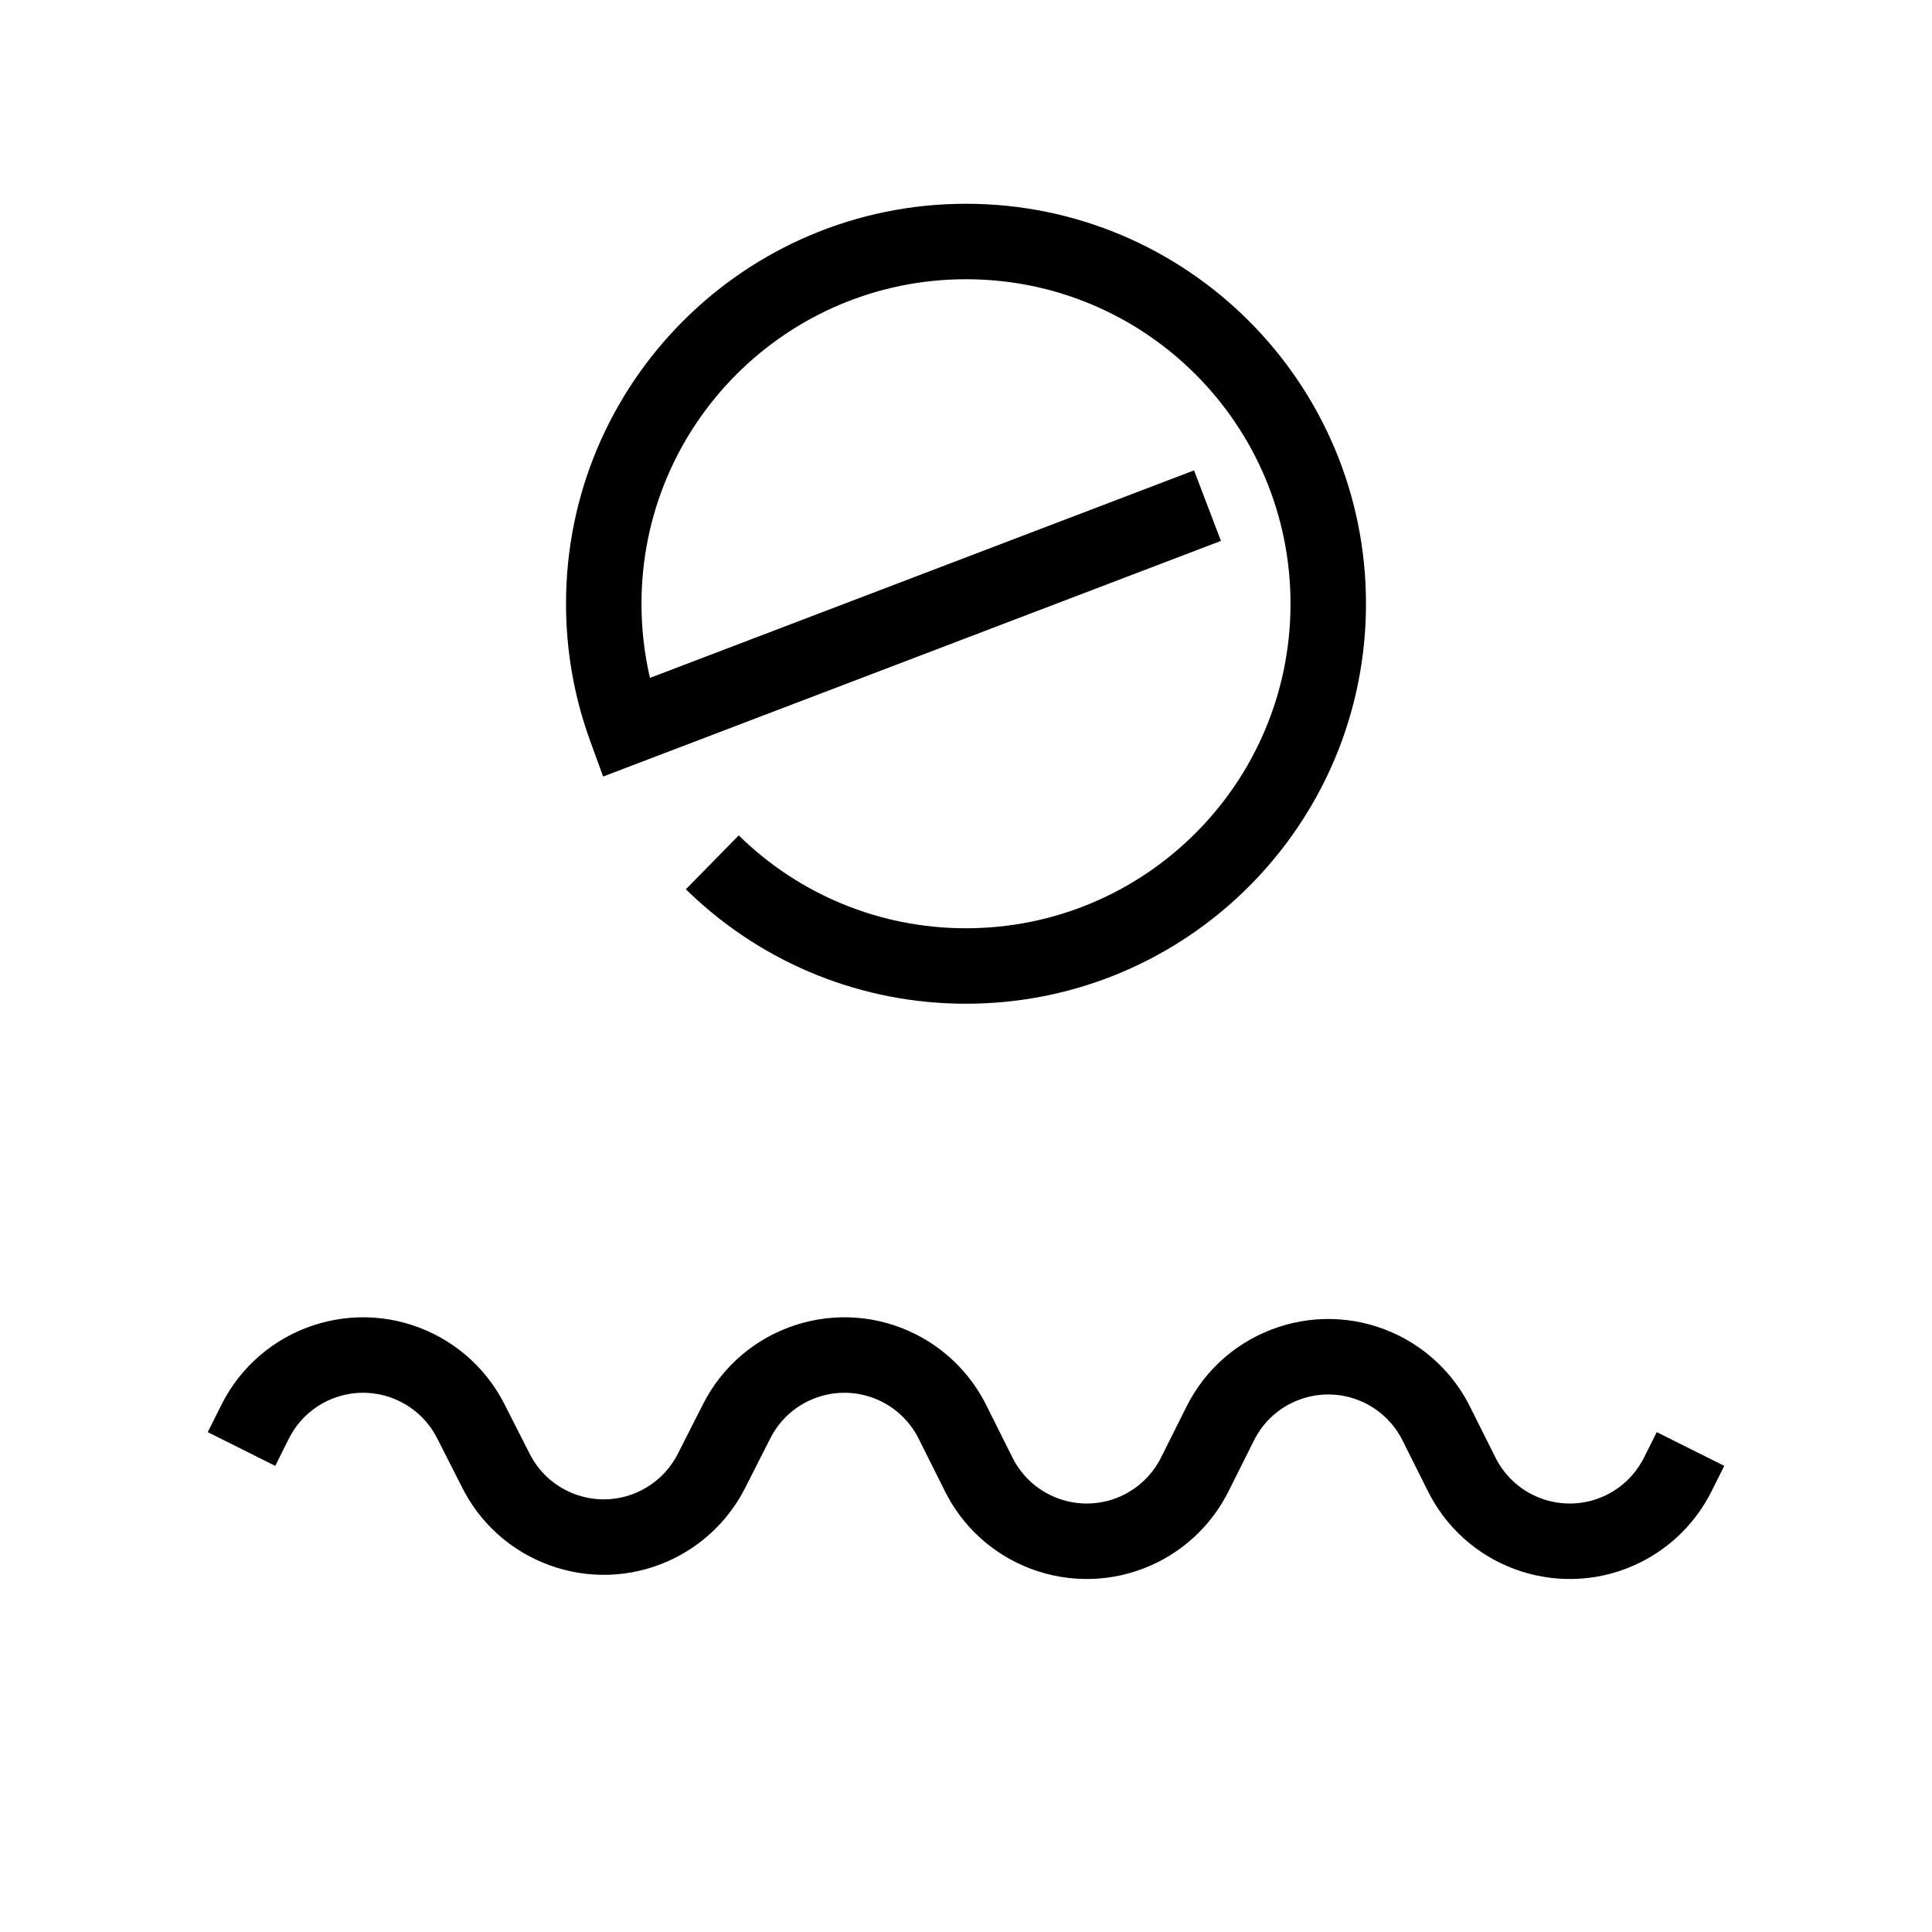
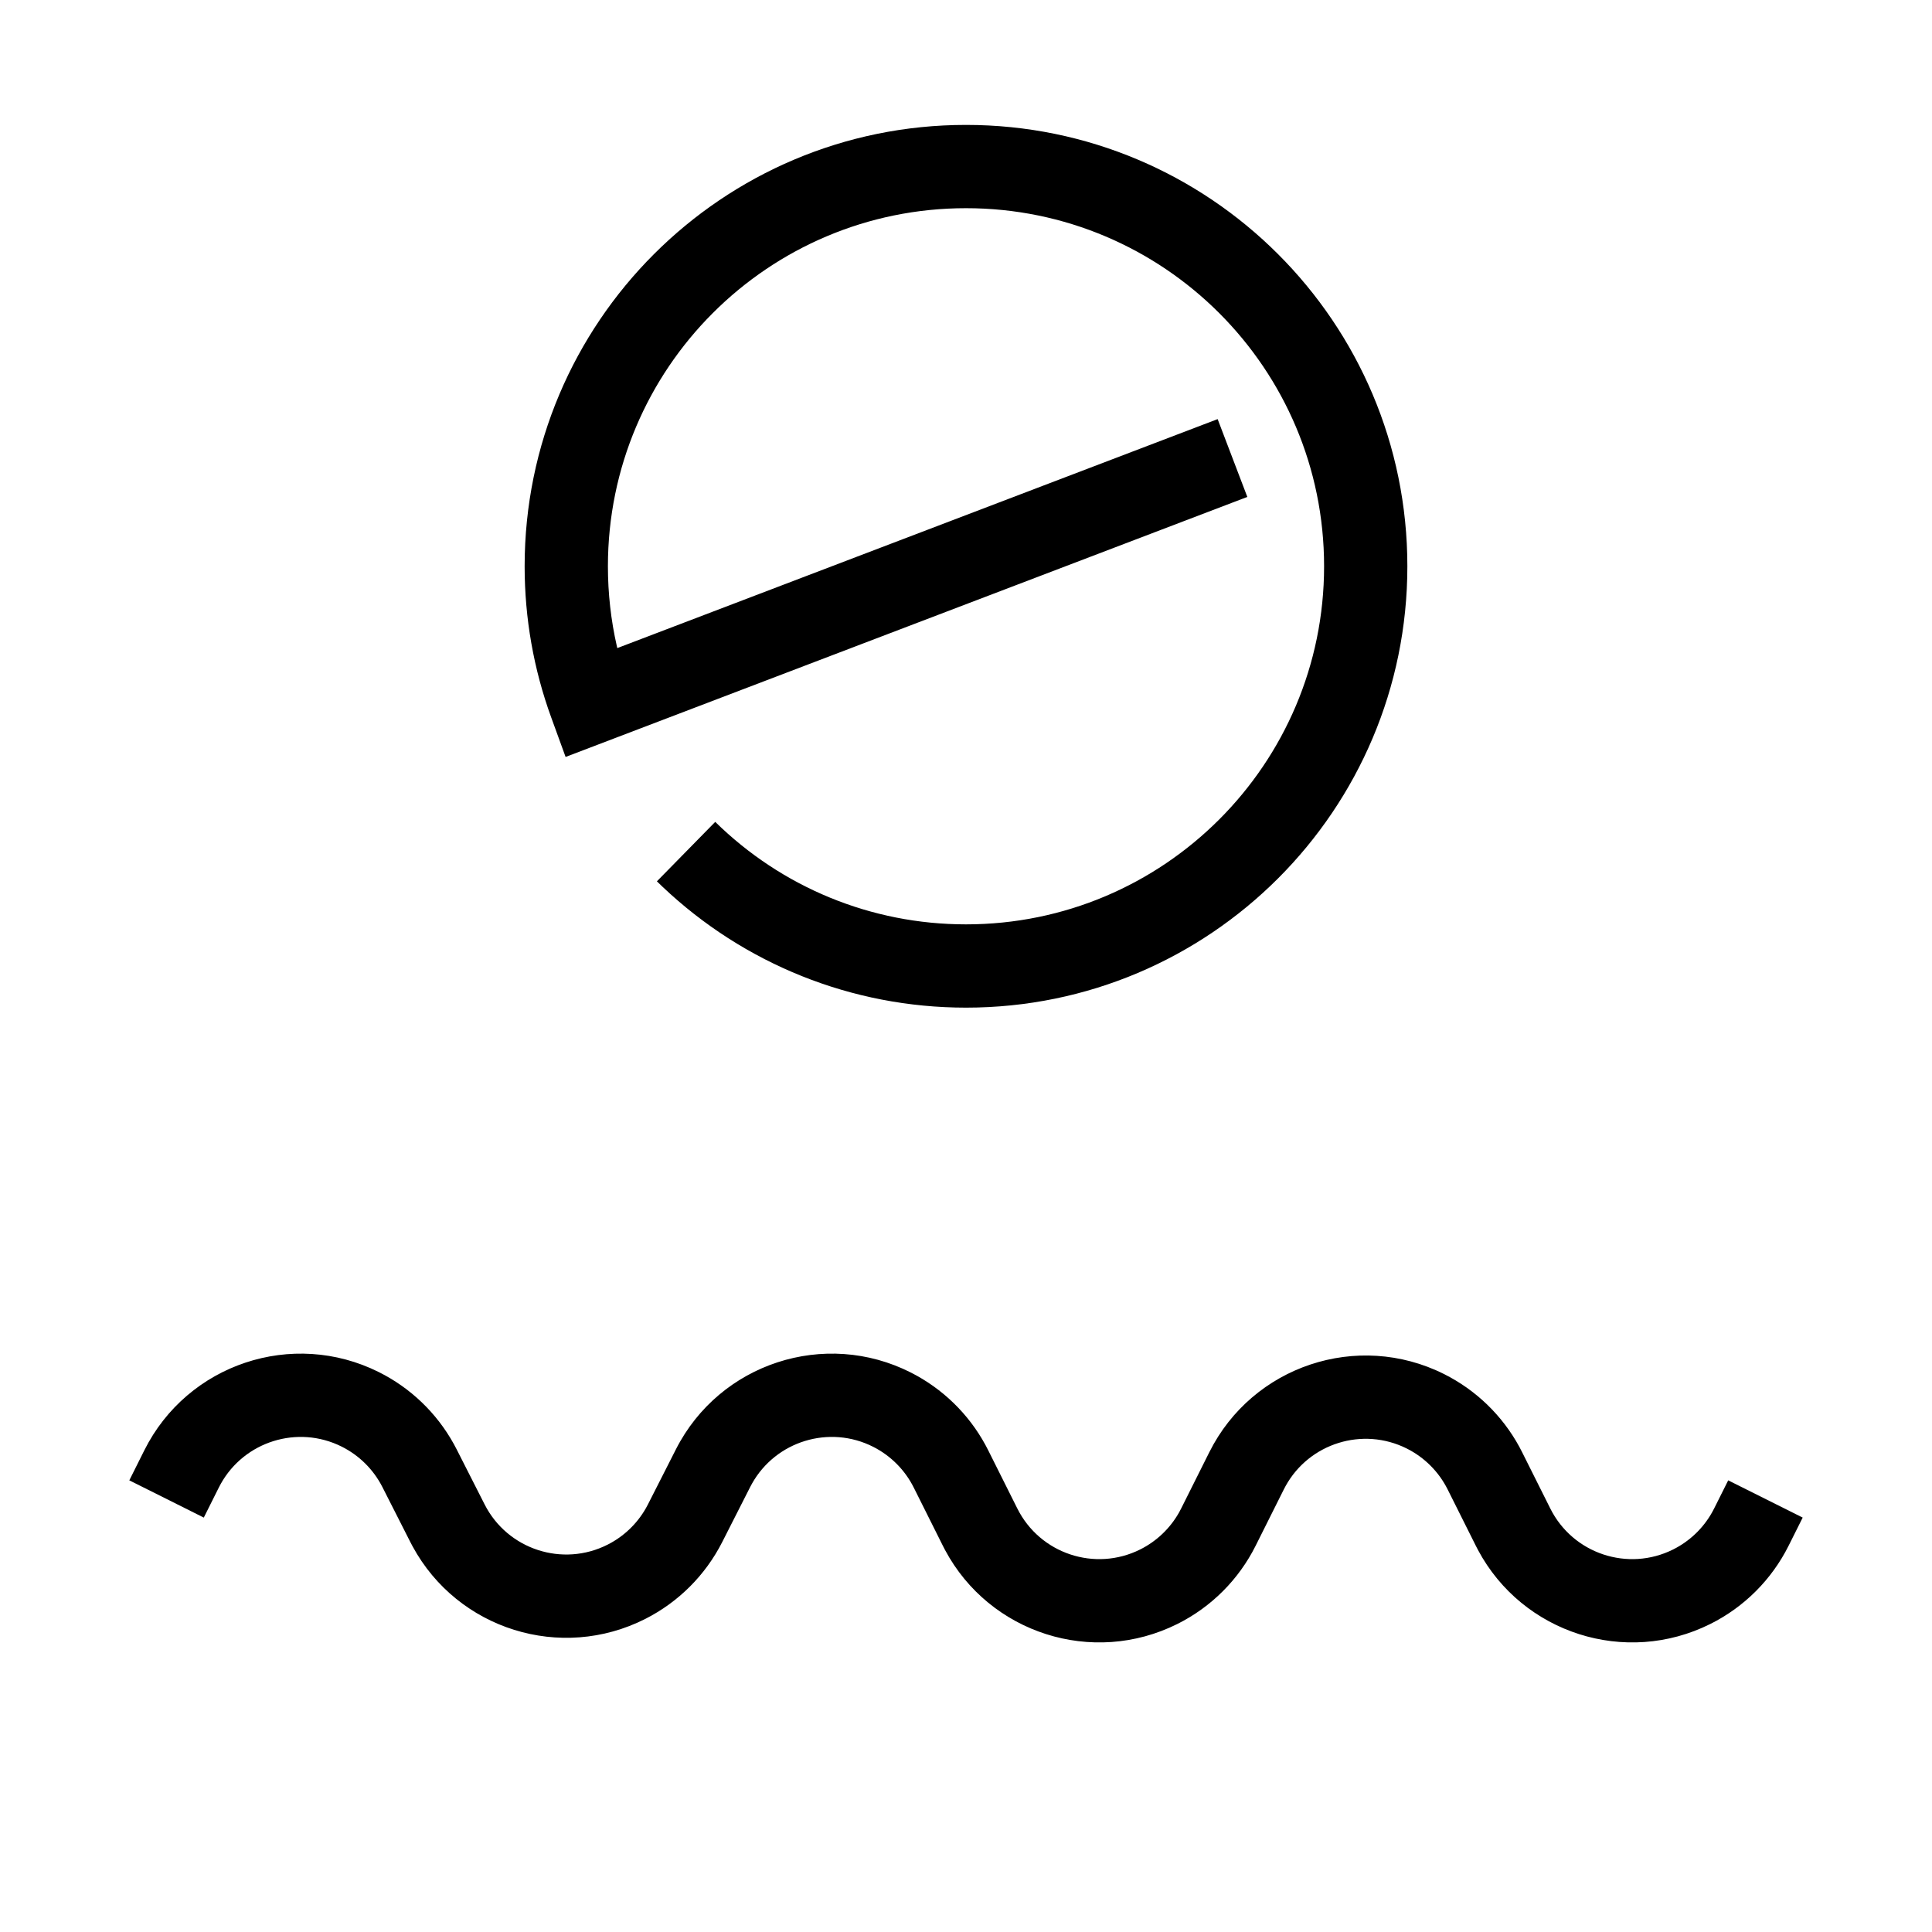
- <svg xmlns="http://www.w3.org/2000/svg" viewBox="0 0 128 128" version="1.1">
+ <svg xmlns="http://www.w3.org/2000/svg" viewBox="0 0 116 116" version="1.1">
  <g id="error-mark" stroke="none" stroke-width="1" fill="none" fill-rule="evenodd">
-     <path d="M28.752,88.385 C30.652,89.335 32.216,90.837 33.242,92.69 L33.418,93.021 L35.096,96.325 C36.472,99.034 39.783,100.114 42.491,98.738 C43.451,98.251 44.244,97.493 44.776,96.562 L44.904,96.325 L46.582,93.021 C49.208,87.851 55.529,85.788 60.699,88.414 C62.593,89.376 64.148,90.889 65.162,92.749 L65.335,93.08 L67.081,96.571 C68.439,99.288 71.743,100.389 74.46,99.031 C75.442,98.54 76.253,97.766 76.791,96.813 L76.919,96.571 L78.609,93.193 C81.202,88.006 87.509,85.904 92.696,88.497 C94.621,89.46 96.201,90.989 97.226,92.875 L97.391,93.193 L99.081,96.571 C100.439,99.288 103.743,100.389 106.46,99.031 C107.442,98.54 108.253,97.766 108.791,96.813 L108.919,96.571 L109.764,94.882 L114.236,97.118 L113.391,98.807 C112.375,100.839 110.728,102.487 108.696,103.503 C103.597,106.052 97.415,104.064 94.744,99.068 L94.609,98.807 L92.919,95.429 C92.387,94.364 91.524,93.501 90.46,92.969 C87.812,91.646 84.608,92.657 83.189,95.223 L83.081,95.429 L81.391,98.807 C80.375,100.839 78.728,102.487 76.696,103.503 C71.597,106.052 65.415,104.064 62.744,99.068 L62.609,98.807 L60.863,95.316 C60.336,94.263 59.485,93.406 58.435,92.872 C55.796,91.532 52.585,92.523 51.15,95.08 L51.04,95.285 L49.362,98.59 C48.353,100.575 46.74,102.188 44.755,103.196 C39.672,105.778 33.478,103.829 30.775,98.85 L30.638,98.59 L28.96,95.285 C28.426,94.235 27.57,93.384 26.516,92.857 C23.869,91.533 20.664,92.545 19.245,95.111 L19.137,95.316 L18.236,97.118 L13.764,94.882 L14.665,93.08 C17.258,87.894 23.565,85.791 28.752,88.385 Z M64,13.5 C78.636,13.5 90.5,25.364 90.5,40 C90.5,54.636 78.636,66.5 64,66.5 C57.126,66.5 50.662,63.868 45.779,59.242 L45.441,58.916 L48.943,55.347 C52.938,59.267 58.29,61.5 64,61.5 C75.874,61.5 85.5,51.874 85.5,40 C85.5,28.126 75.874,18.5 64,18.5 C52.126,18.5 42.5,28.126 42.5,40 C42.5,41.634 42.682,43.241 43.037,44.801 L43.064,44.912 L79.109,31.164 L80.891,35.836 L39.959,51.448 L39.091,49.063 C38.043,46.182 37.5,43.127 37.5,40 C37.5,25.364 49.364,13.5 64,13.5 Z" id="Shape" fill="#000000" fill-rule="nonzero" />
+     <path d="M22.752,82.385 C24.652,83.335 26.216,84.837 27.242,86.69 L27.418,87.021 L29.096,90.325 C30.472,93.034 33.783,94.114 36.491,92.738 C37.451,92.251 38.244,91.493 38.776,90.562 L38.904,90.325 L40.582,87.021 C43.208,81.851 49.529,79.788 54.699,82.414 C56.593,83.376 58.148,84.889 59.162,86.749 L59.335,87.08 L61.081,90.571 C62.439,93.288 65.743,94.389 68.46,93.031 C69.442,92.54 70.253,91.766 70.791,90.813 L70.919,90.571 L72.609,87.193 C75.202,82.006 81.509,79.904 86.696,82.497 C88.621,83.46 90.201,84.989 91.226,86.875 L91.391,87.193 L93.081,90.571 C94.439,93.288 97.743,94.389 100.46,93.031 C101.442,92.54 102.253,91.766 102.791,90.813 L102.919,90.571 L103.764,88.882 L108.236,91.118 L107.391,92.807 C106.375,94.839 104.728,96.487 102.696,97.503 C97.597,100.052 91.415,98.064 88.744,93.068 L88.609,92.807 L86.919,89.429 C86.387,88.364 85.524,87.501 84.46,86.969 C81.812,85.646 78.608,86.657 77.189,89.223 L77.081,89.429 L75.391,92.807 C74.375,94.839 72.728,96.487 70.696,97.503 C65.597,100.052 59.415,98.064 56.744,93.068 L56.609,92.807 L54.863,89.316 C54.336,88.263 53.485,87.406 52.435,86.872 C49.796,85.532 46.585,86.523 45.15,89.08 L45.04,89.285 L43.362,92.59 C42.353,94.575 40.74,96.188 38.755,97.196 C33.672,99.778 27.478,97.829 24.775,92.85 L24.638,92.59 L22.96,89.285 C22.426,88.235 21.57,87.384 20.516,86.857 C17.869,85.533 14.664,86.545 13.245,89.111 L13.137,89.316 L12.236,91.118 L7.764,88.882 L8.665,87.08 C11.258,81.894 17.565,79.791 22.752,82.385 Z M58,7.5 C72.636,7.5 84.5,19.364 84.5,34 C84.5,48.636 72.636,60.5 58,60.5 C51.126,60.5 44.662,57.868 39.779,53.242 L39.441,52.916 L42.943,49.347 C46.938,53.267 52.29,55.5 58,55.5 C69.874,55.5 79.5,45.874 79.5,34 C79.5,22.126 69.874,12.5 58,12.5 C46.126,12.5 36.5,22.126 36.5,34 C36.5,35.634 36.682,37.241 37.037,38.801 L37.064,38.912 L73.109,25.164 L74.891,29.836 L33.959,45.448 L33.091,43.063 C32.043,40.182 31.5,37.127 31.5,34 C31.5,19.364 43.364,7.5 58,7.5 Z" id="Shape" fill="#000000" fill-rule="nonzero" />
  </g>
</svg>
